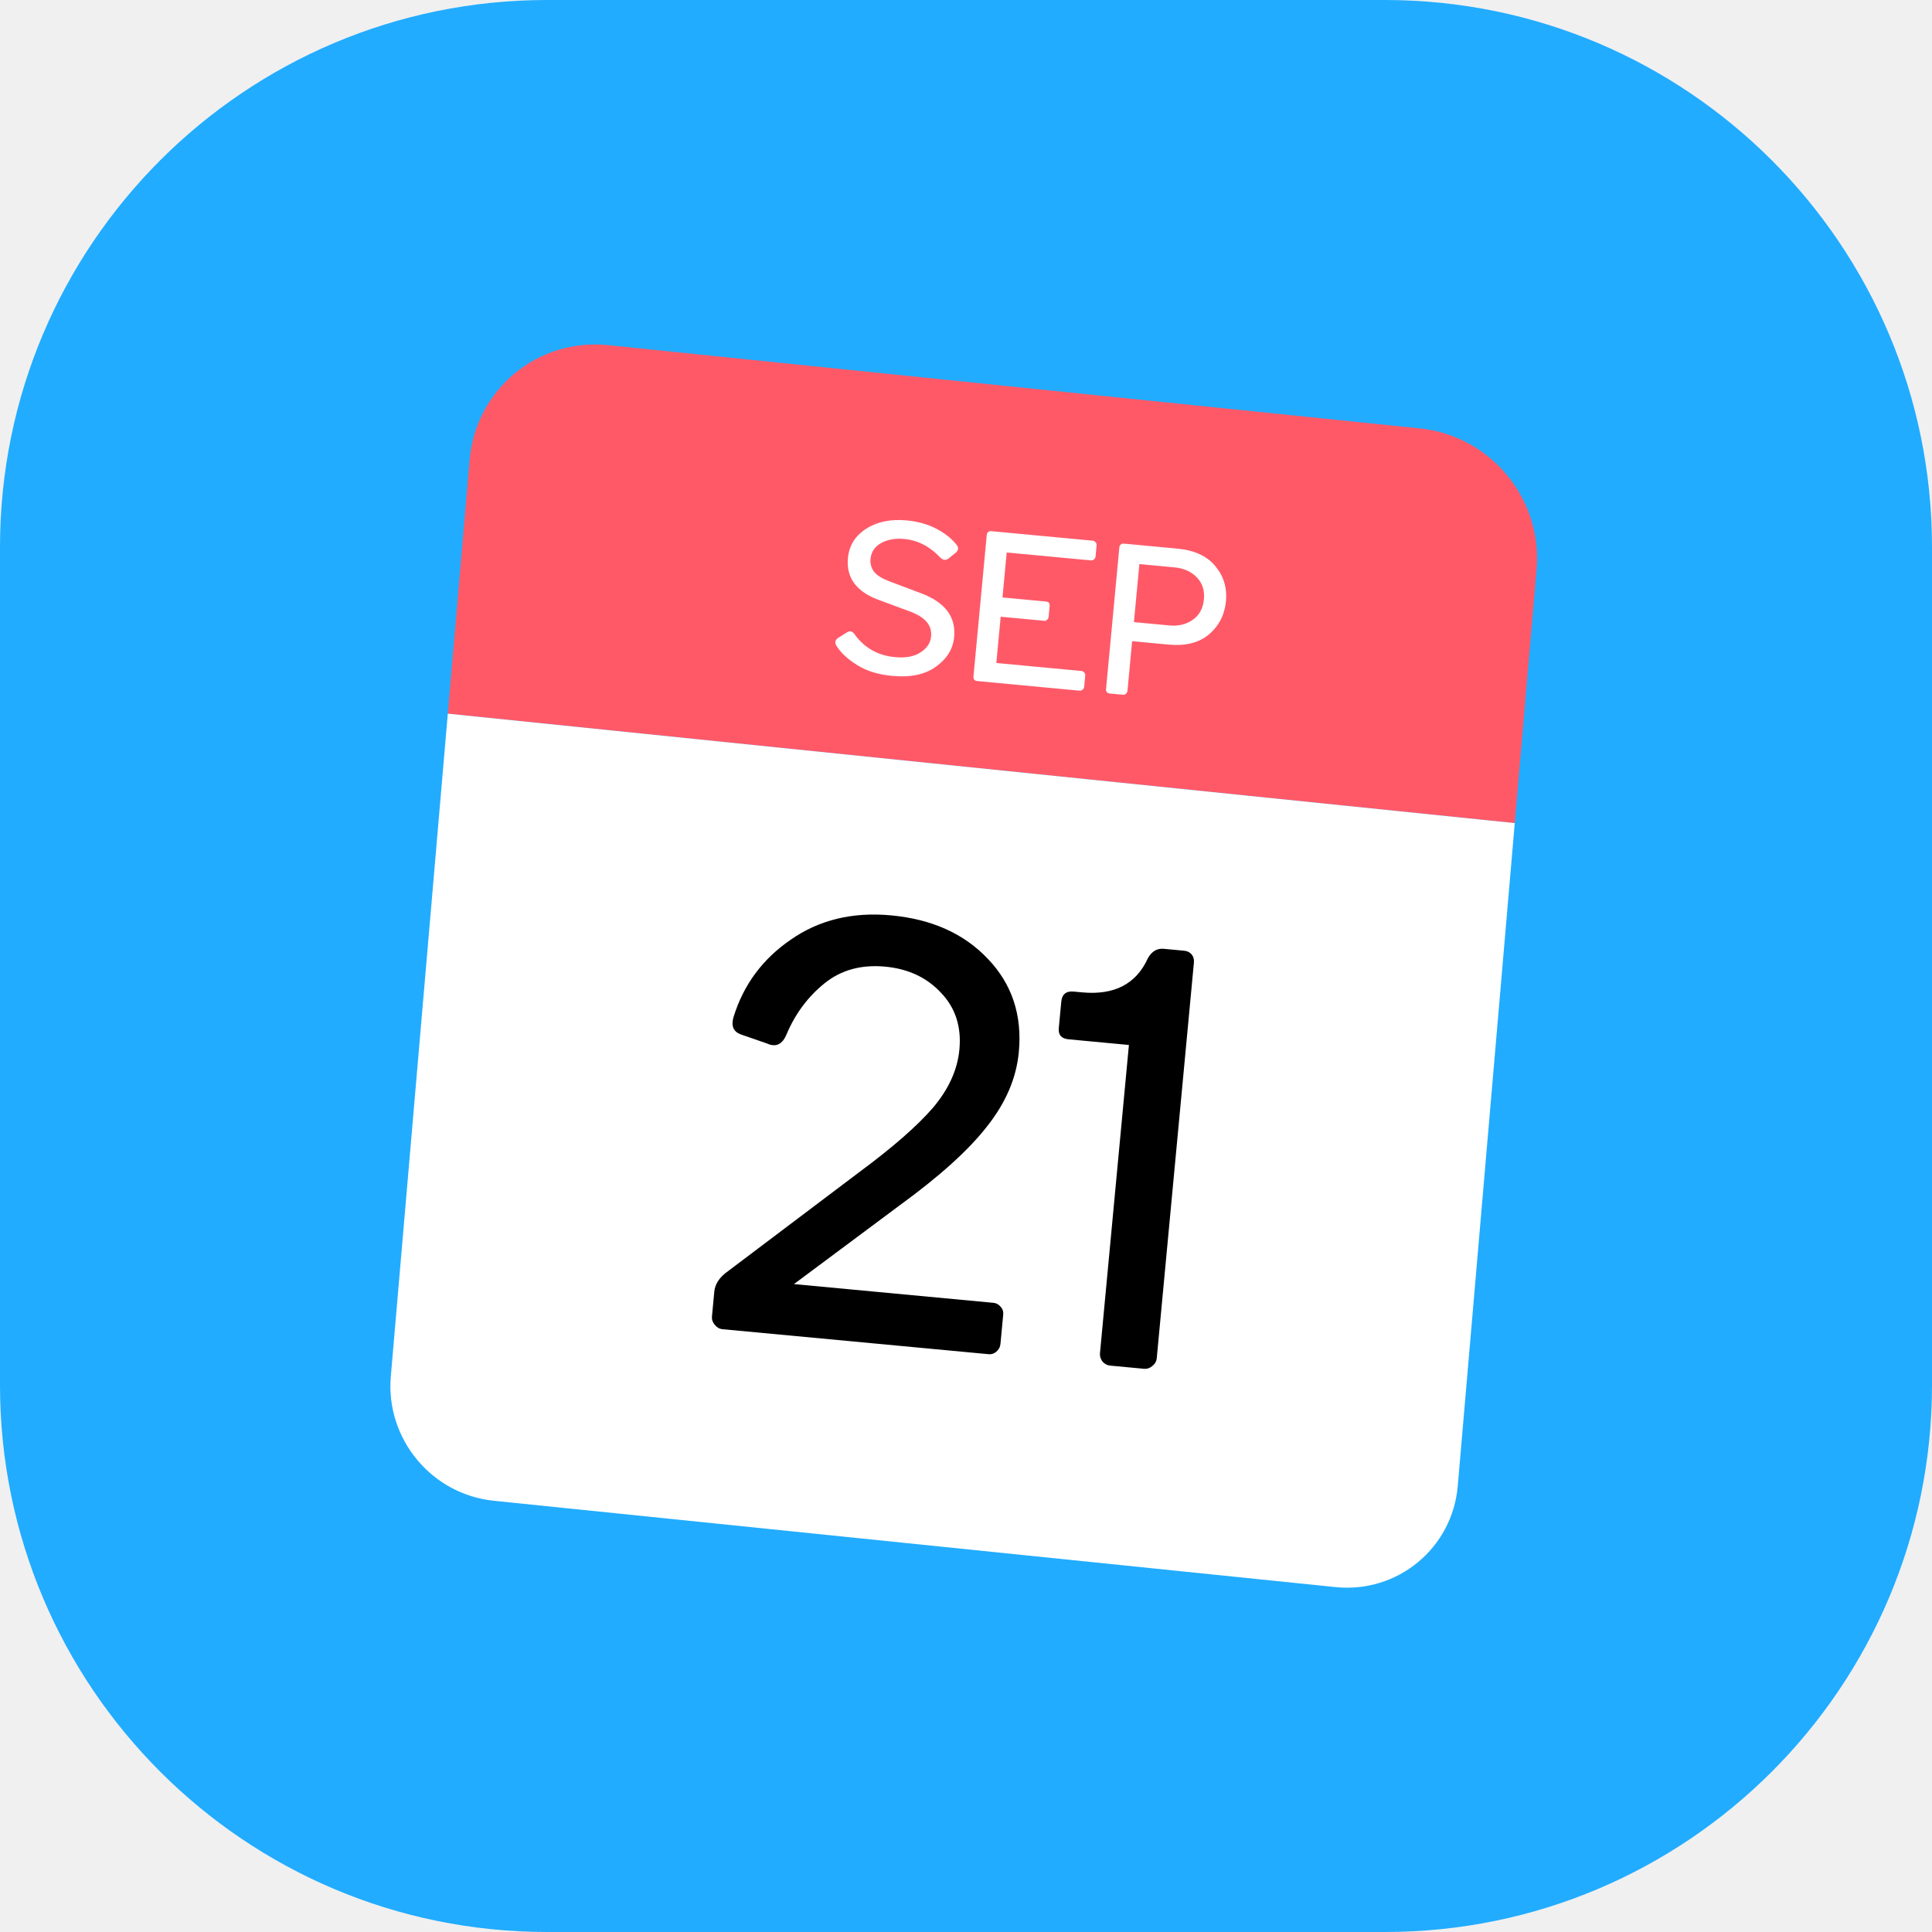
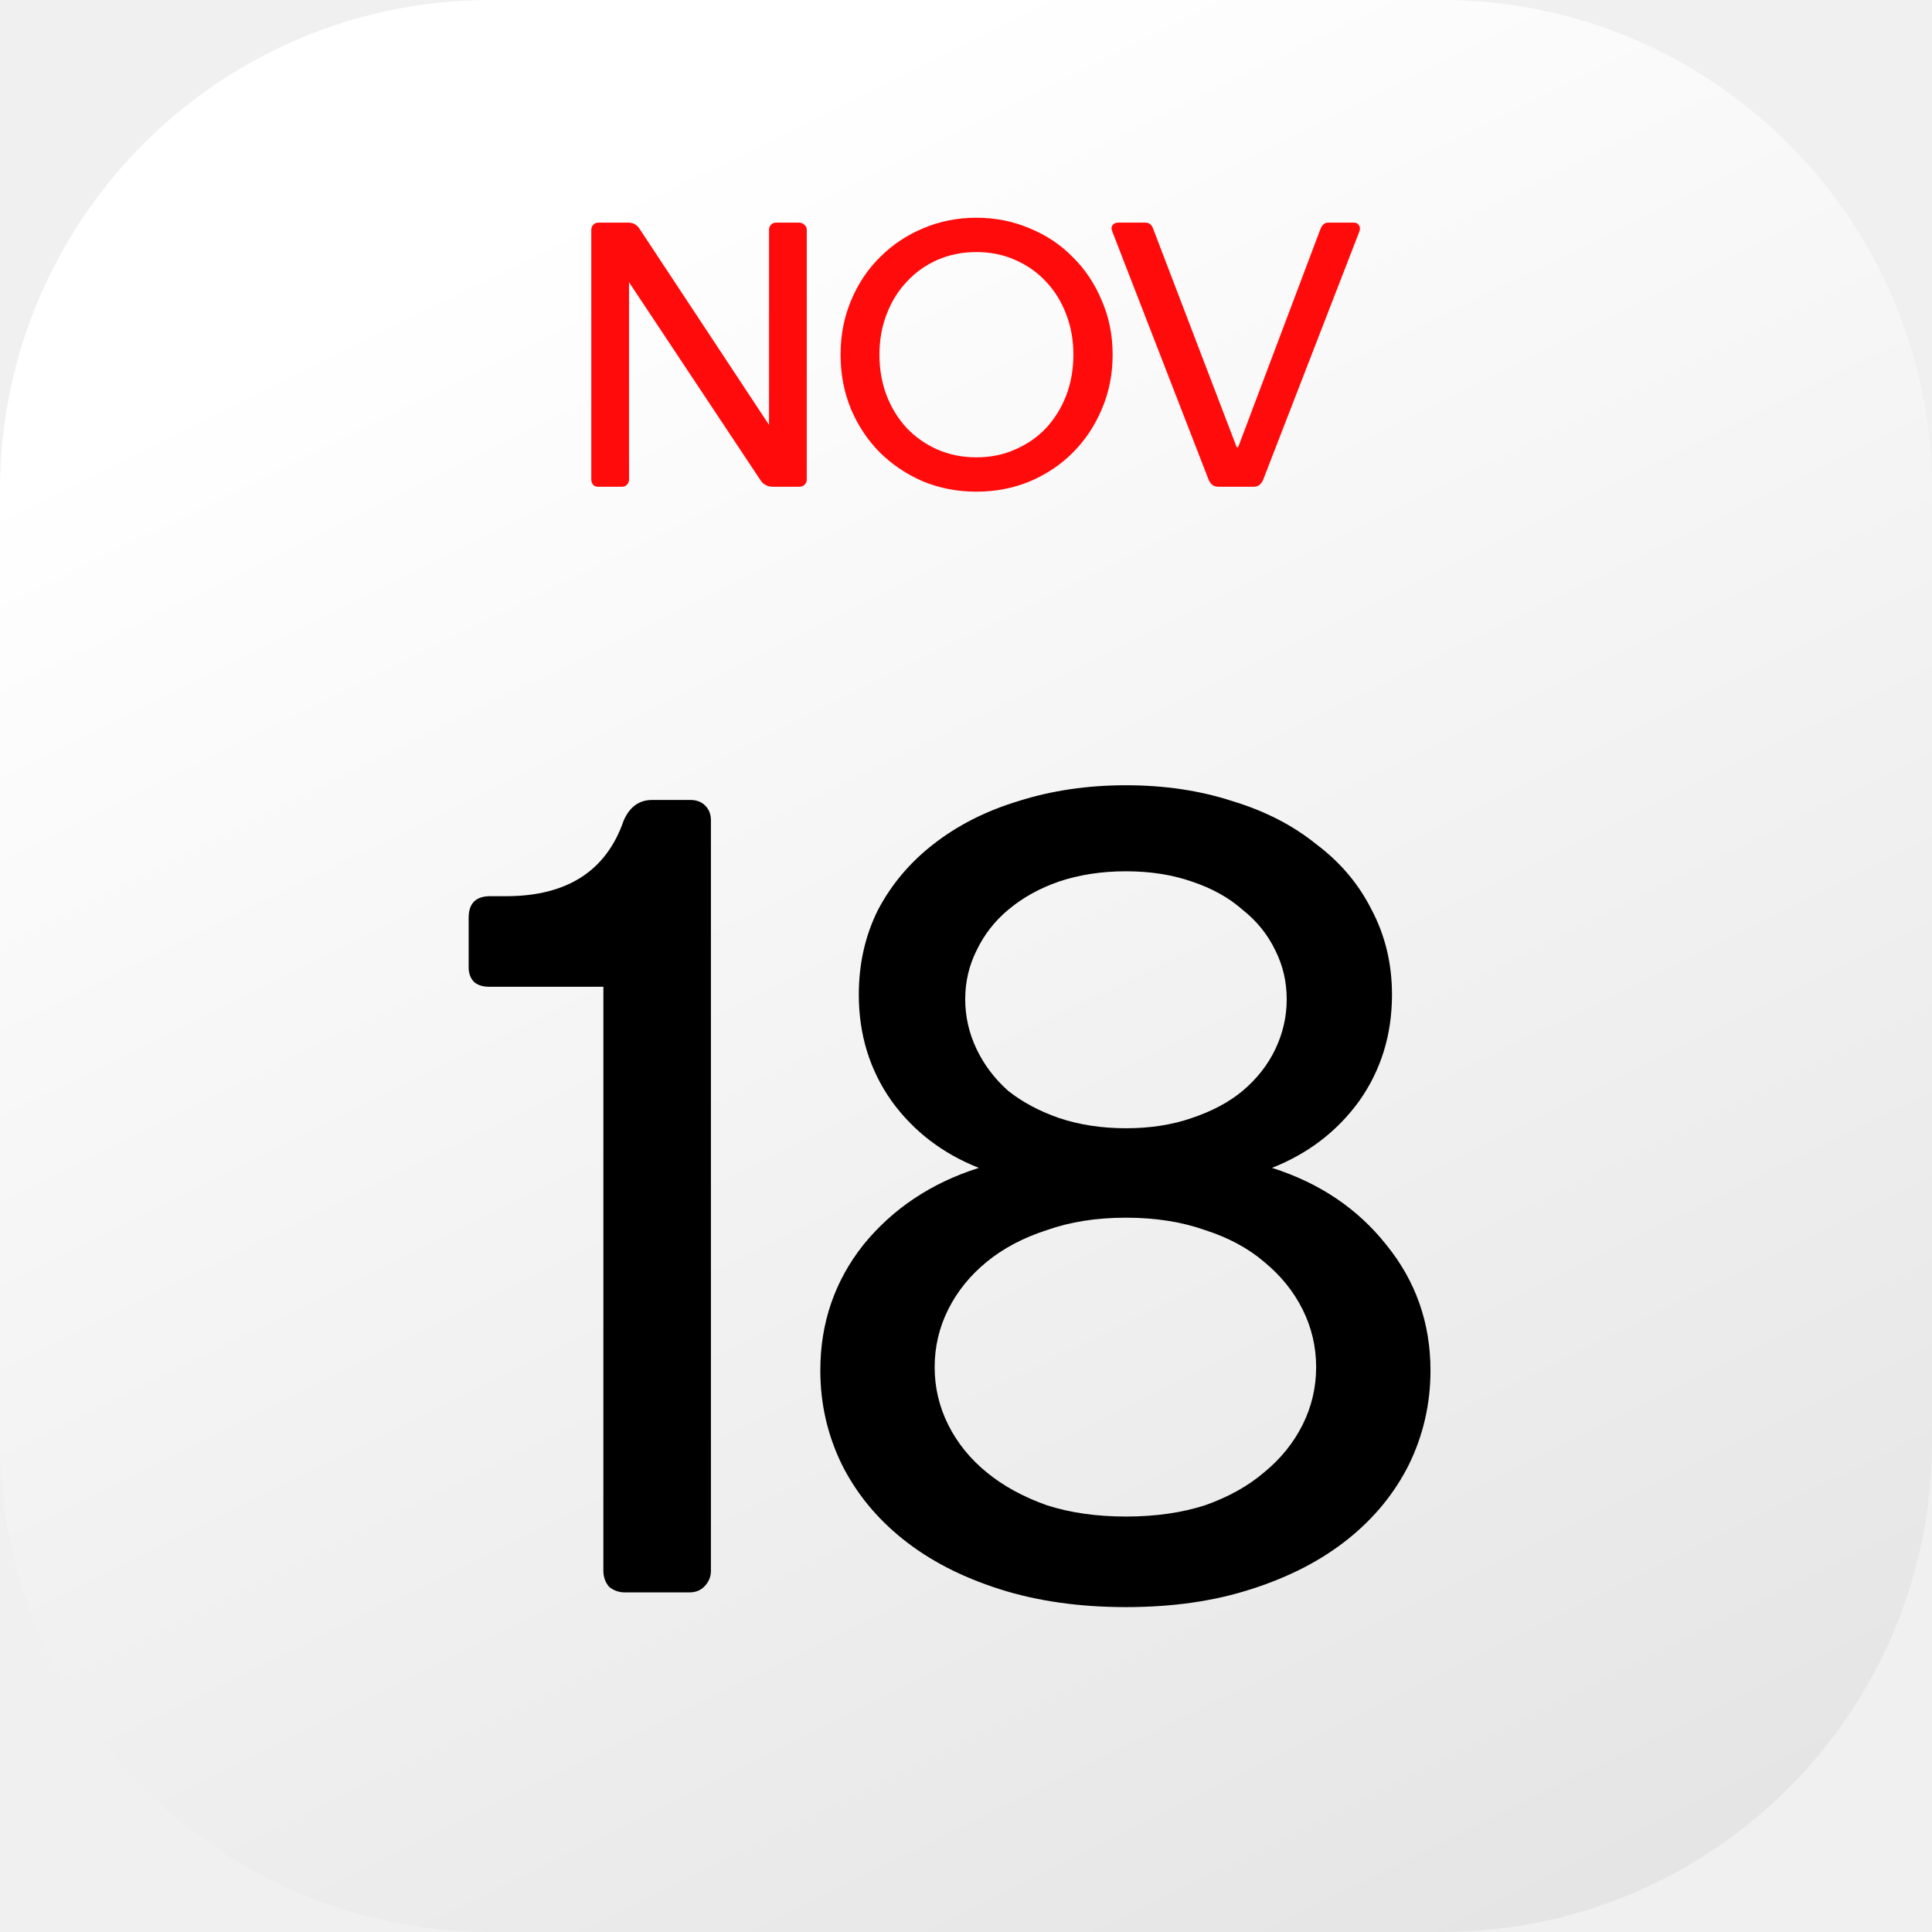
<svg xmlns="http://www.w3.org/2000/svg" width="512" height="512" viewBox="0 0 512 512" fill="none">
-   <rect width="512" height="512" rx="145" fill="#21ACFF" />
-   <path d="M124.454 121.875C126.063 103.166 142.51 89.553 161.19 91.469L376.3 113.533C394.98 115.449 408.819 132.169 407.21 150.878L401.427 218.133L118.672 189.131L124.454 121.875Z" fill="#FF5968" />
-   <path d="M118.672 189.131L401.427 218.133L386.326 393.767C384.907 410.275 370.395 422.287 353.912 420.596L130.843 397.716C114.361 396.025 102.151 381.272 103.57 364.765L118.672 189.131Z" fill="white" />
-   <path d="M240.304 137.915C243.217 138.189 245.803 138.909 248.059 140.075C250.316 141.241 252.111 142.65 253.445 144.302C254.096 145.088 254.047 145.809 253.299 146.464L251.442 147.95C250.697 148.567 249.94 148.496 249.172 147.736C246.394 144.804 243.227 143.171 239.67 142.837C237.287 142.613 235.23 142.973 233.5 143.917C231.808 144.865 230.875 146.266 230.701 148.12C230.584 149.369 230.88 150.484 231.589 151.467C232.336 152.453 233.742 153.329 235.808 154.096L243.88 157.144C250.375 159.51 253.369 163.398 252.861 168.808C252.566 171.948 250.965 174.565 248.059 176.658C245.19 178.755 241.316 179.574 236.435 179.116C232.841 178.779 229.816 177.865 227.361 176.375C224.905 174.884 223.058 173.222 221.818 171.388C221.146 170.409 221.238 169.636 222.093 169.067L224.466 167.572C225.238 167.072 225.926 167.271 226.528 168.167C229.132 171.732 232.686 173.726 237.188 174.149C240.025 174.415 242.278 173.997 243.947 172.894C245.653 171.795 246.586 170.394 246.746 168.691C246.892 167.14 246.481 165.823 245.514 164.74C244.585 163.66 243.05 162.734 240.909 161.96L233.053 159.047C226.997 156.875 224.216 153.16 224.71 147.901C225.023 144.572 226.641 141.976 229.564 140.113C232.487 138.25 236.067 137.517 240.304 137.915ZM262.625 140.756L289.638 143.293C289.903 143.318 290.138 143.454 290.344 143.702C290.55 143.951 290.64 144.207 290.615 144.472L290.328 147.537C290.303 147.801 290.166 148.037 289.918 148.242C289.669 148.448 289.413 148.539 289.148 148.514L266.788 146.414L265.669 158.331L277.19 159.413C277.908 159.481 278.234 159.874 278.167 160.593L277.895 163.487C277.866 163.79 277.728 164.044 277.48 164.25C277.269 164.459 277.013 164.549 276.71 164.521L265.19 163.439L264.038 175.697L286.625 177.818C286.89 177.843 287.125 177.98 287.331 178.228C287.536 178.476 287.627 178.733 287.602 178.998L287.314 182.062C287.289 182.327 287.153 182.562 286.904 182.768C286.656 182.974 286.4 183.064 286.135 183.039L258.895 180.481C258.63 180.456 258.393 180.338 258.183 180.128C258.016 179.883 257.946 179.609 257.974 179.307L261.502 141.738C261.531 141.435 261.649 141.198 261.855 141.027C262.104 140.821 262.36 140.731 262.625 140.756ZM298.786 183.139C298.761 183.404 298.624 183.64 298.376 183.845C298.165 184.054 297.909 184.145 297.606 184.116L294.031 183.781C293.766 183.756 293.529 183.638 293.32 183.428C293.152 183.183 293.082 182.909 293.111 182.607L296.639 145.038C296.667 144.735 296.785 144.498 296.992 144.327C297.24 144.121 297.497 144.031 297.762 144.056L312.063 145.399C316.527 145.818 319.856 147.352 322.05 150.001C324.282 152.653 325.229 155.776 324.892 159.37C324.513 162.999 322.997 165.929 320.345 168.161C317.696 170.355 314.139 171.242 309.675 170.823L300.028 169.917L298.786 183.139ZM300.502 164.866L309.866 165.745C312.287 165.973 314.356 165.48 316.073 164.267C317.828 163.058 318.819 161.243 319.046 158.821C319.27 156.438 318.633 154.489 317.134 152.974C315.673 151.463 313.731 150.593 311.31 150.366L301.946 149.487L300.502 164.866Z" fill="white" />
-   <path d="M262 358.876L191.397 352.245C190.658 352.176 190.002 351.795 189.428 351.102C188.854 350.41 188.602 349.694 188.671 348.955L189.296 342.306C189.464 340.512 190.414 338.898 192.146 337.464L227.725 310.622C236.535 304.103 243.029 298.431 247.209 293.607C251.398 288.677 253.745 283.521 254.251 278.139C254.816 272.123 253.209 267.128 249.43 263.153C245.661 259.073 240.716 256.745 234.595 256.171C228.263 255.576 222.908 257.043 218.531 260.571C214.154 264.099 210.806 268.576 208.486 274C207.374 276.771 205.644 277.62 203.296 276.547L196.336 274.137C194.381 273.421 193.723 271.922 194.363 269.64C196.98 261.049 202.043 254.178 209.554 249.028C217.074 243.772 225.953 241.625 236.19 242.586C246.955 243.597 255.484 247.432 261.779 254.092C268.18 260.762 270.919 269.004 269.997 278.819C269.353 285.679 266.555 292.23 261.604 298.472C256.758 304.725 249.021 311.717 238.394 319.449L210.405 340.296L263.278 345.262C264.017 345.331 264.626 345.654 265.104 346.232C265.687 346.819 265.94 347.535 265.86 348.379L265.132 356.136C265.053 356.98 264.667 357.689 263.974 358.263C263.397 358.741 262.739 358.945 262 358.876ZM280.59 272.467L281.244 265.502C281.432 263.497 282.529 262.589 284.534 262.777L286.751 262.985C295.299 263.788 301.119 260.768 304.21 253.925C305.233 252.104 306.641 251.278 308.435 251.447L313.818 251.952C314.662 252.032 315.323 252.36 315.801 252.937C316.279 253.514 316.479 254.225 316.4 255.069L306.543 360.025C306.474 360.763 306.093 361.42 305.4 361.993C304.707 362.567 303.992 362.819 303.253 362.75L294.229 361.903C293.385 361.823 292.676 361.437 292.102 360.745C291.634 360.062 291.435 359.351 291.504 358.612L299.175 276.928L283.187 275.426C281.287 275.248 280.421 274.262 280.59 272.467Z" fill="black" />
+   <g clip-path="url(#clip0_1_147)">
+     <rect width="512" height="512" rx="130" fill="url(#paint0_linear_1_147)" />
+     <path d="M124.2 243.2C124.2 239.4 126.1 237.5 129.9 237.5H134.1C150.3 237.5 160.7 230.8 165.3 217.4C166.9 213.8 169.4 212 172.8 212H183C184.6 212 185.9 212.5 186.9 213.5C187.9 214.5 188.4 215.8 188.4 217.4V416.3C188.4 417.9 187.8 419.3 186.6 420.5C185.6 421.5 184.3 422 182.7 422H165.6C164 422 162.6 421.5 161.4 420.5C160.4 419.3 159.9 417.9 159.9 416.3V261.5H129.6C128 261.5 126.7 261.1 125.7 260.3C124.7 259.3 124.2 258 124.2 256.4V243.2ZM298.392 425.9C285.992 425.9 274.792 424.3 264.792 421.1C254.792 417.9 246.292 413.5 239.292 407.9C232.292 402.3 226.892 395.7 223.092 388.1C219.292 380.3 217.392 372 217.392 363.2C217.392 350.6 221.192 339.5 228.792 329.9C236.592 320.3 246.792 313.5 259.392 309.5C249.792 305.7 242.092 299.8 236.292 291.8C230.492 283.6 227.592 274.2 227.592 263.6C227.592 255.4 229.292 247.9 232.692 241.1C236.292 234.3 241.192 228.5 247.392 223.7C253.792 218.7 261.292 214.9 269.892 212.3C278.692 209.5 288.192 208.1 298.392 208.1C308.592 208.1 317.992 209.5 326.592 212.3C335.192 214.9 342.592 218.7 348.792 223.7C355.192 228.5 360.092 234.3 363.492 241.1C367.092 247.9 368.892 255.4 368.892 263.6C368.892 274.2 365.992 283.6 360.192 291.8C354.392 299.8 346.692 305.7 337.092 309.5C349.692 313.5 359.792 320.3 367.392 329.9C375.192 339.5 379.092 350.6 379.092 363.2C379.092 372 377.192 380.3 373.392 388.1C369.592 395.7 364.192 402.3 357.192 407.9C350.192 413.5 341.692 417.9 331.692 421.1C321.892 424.3 310.792 425.9 298.392 425.9ZM298.392 299C304.792 299 310.592 298.1 315.792 296.3C321.192 294.5 325.692 292.1 329.292 289.1C333.092 285.9 335.992 282.2 337.992 278C339.992 273.8 340.992 269.4 340.992 264.8C340.992 260.2 339.992 255.9 337.992 251.9C335.992 247.7 333.092 244.1 329.292 241.1C325.692 237.9 321.192 235.4 315.792 233.6C310.592 231.8 304.792 230.9 298.392 230.9C291.992 230.9 286.092 231.8 280.692 233.6C275.492 235.4 270.992 237.9 267.192 241.1C263.592 244.1 260.792 247.7 258.792 251.9C256.792 255.9 255.792 260.2 255.792 264.8C255.792 269.4 256.792 273.8 258.792 278C260.792 282.2 263.592 285.9 267.192 289.1C270.992 292.1 275.492 294.5 280.692 296.3C286.092 298.1 291.992 299 298.392 299ZM298.392 322.7C290.592 322.7 283.592 323.8 277.392 326C271.192 328 265.892 330.8 261.492 334.4C257.092 338 253.692 342.2 251.292 347C248.892 351.8 247.692 356.9 247.692 362.3C247.692 367.7 248.892 372.8 251.292 377.6C253.692 382.4 257.092 386.6 261.492 390.2C265.892 393.8 271.192 396.7 277.392 398.9C283.592 400.9 290.592 401.9 298.392 401.9C306.192 401.9 313.192 400.9 319.392 398.9C325.592 396.7 330.792 393.8 334.992 390.2C339.392 386.6 342.792 382.4 345.192 377.6C347.592 372.8 348.792 367.7 348.792 362.3C348.792 356.9 347.592 351.8 345.192 347C342.792 342.2 339.392 338 334.992 334.4C330.792 330.8 325.592 328 319.392 326C313.192 323.8 306.192 322.7 298.392 322.7Z" fill="black" />
+     <path d="M166.7 74.8V127.1C166.7 127.633 166.5 128.1 166.1 128.5C165.767 128.833 165.333 129 164.8 129H158.5C157.967 129 157.533 128.833 157.2 128.5C156.867 128.1 156.7 127.633 156.7 127.1V60.9C156.7 60.367 156.867 59.933 157.2 59.6C157.533 59.2 157.967 59 158.5 59H166.6C167.733 59 168.667 59.5 169.4 60.5L203.8 112.6V60.9C203.8 60.367 203.967 59.933 204.3 59.6C204.633 59.2 205.067 59 205.6 59H211.8C212.333 59 212.8 59.2 213.2 59.6C213.6 59.933 213.8 60.367 213.8 60.9V127.1C213.8 127.633 213.6 128.1 213.2 128.5C212.8 128.833 212.333 129 211.8 129H205C203.4 129 202.233 128.4 201.5 127.2L166.7 74.8ZM294.861 94C294.861 99.2 293.894 104.033 291.961 108.5C290.094 112.9 287.528 116.733 284.261 120C281.061 123.2 277.261 125.733 272.861 127.6C268.461 129.4 263.761 130.3 258.761 130.3C253.761 130.3 249.061 129.4 244.661 127.6C240.328 125.733 236.528 123.2 233.261 120C229.994 116.733 227.428 112.9 225.561 108.5C223.694 104.033 222.761 99.2 222.761 94C222.761 88.8 223.694 84 225.561 79.6C227.428 75.133 229.994 71.3 233.261 68.1C236.528 64.833 240.328 62.3 244.661 60.5C249.061 58.633 253.761 57.7 258.761 57.7C263.761 57.7 268.461 58.633 272.861 60.5C277.261 62.3 281.061 64.833 284.261 68.1C287.528 71.3 290.094 75.133 291.961 79.6C293.894 84 294.861 88.8 294.861 94ZM284.461 94C284.461 90.133 283.828 86.567 282.561 83.3C281.294 79.967 279.528 77.1 277.261 74.7C274.994 72.233 272.261 70.3 269.061 68.9C265.928 67.5 262.494 66.8 258.761 66.8C255.028 66.8 251.561 67.5 248.361 68.9C245.228 70.3 242.528 72.233 240.261 74.7C237.994 77.1 236.228 79.967 234.961 83.3C233.694 86.567 233.061 90.133 233.061 94C233.061 97.867 233.694 101.467 234.961 104.8C236.228 108.067 237.994 110.933 240.261 113.4C242.528 115.8 245.228 117.7 248.361 119.1C251.561 120.5 255.028 121.2 258.761 121.2C262.494 121.2 265.928 120.5 269.061 119.1C272.261 117.7 274.994 115.8 277.261 113.4C279.528 110.933 281.294 108.067 282.561 104.8C283.828 101.467 284.461 97.867 284.461 94ZM322.928 129C322.395 129 321.895 128.867 321.428 128.6C320.961 128.267 320.595 127.8 320.328 127.2L294.828 61.5C294.495 60.767 294.495 60.167 294.828 59.7C295.161 59.233 295.628 59 296.228 59H303.628C304.561 59 305.228 59.567 305.628 60.7L327.728 118.5H328.128L349.928 60.7C350.395 59.567 351.061 59 351.928 59H358.828C359.428 59 359.861 59.233 360.128 59.7C360.461 60.1 360.495 60.667 360.228 61.4L334.728 127.2C334.195 128.4 333.361 129 332.228 129H322.928Z" fill="#FF0B0B" />
+   </g>
+   <defs>
+     <linearGradient id="paint0_linear_1_147" x1="256" y1="-1.30832e-05" x2="695" y2="884" gradientUnits="userSpaceOnUse">
+       <stop stop-color="white" />
+       <stop offset="1" stop-color="#CECECE" />
+     </linearGradient>
+     <clipPath id="clip0_1_147">
+       <rect width="512" height="512" rx="130" fill="white" />
+     </clipPath>
+   </defs>
</svg>
